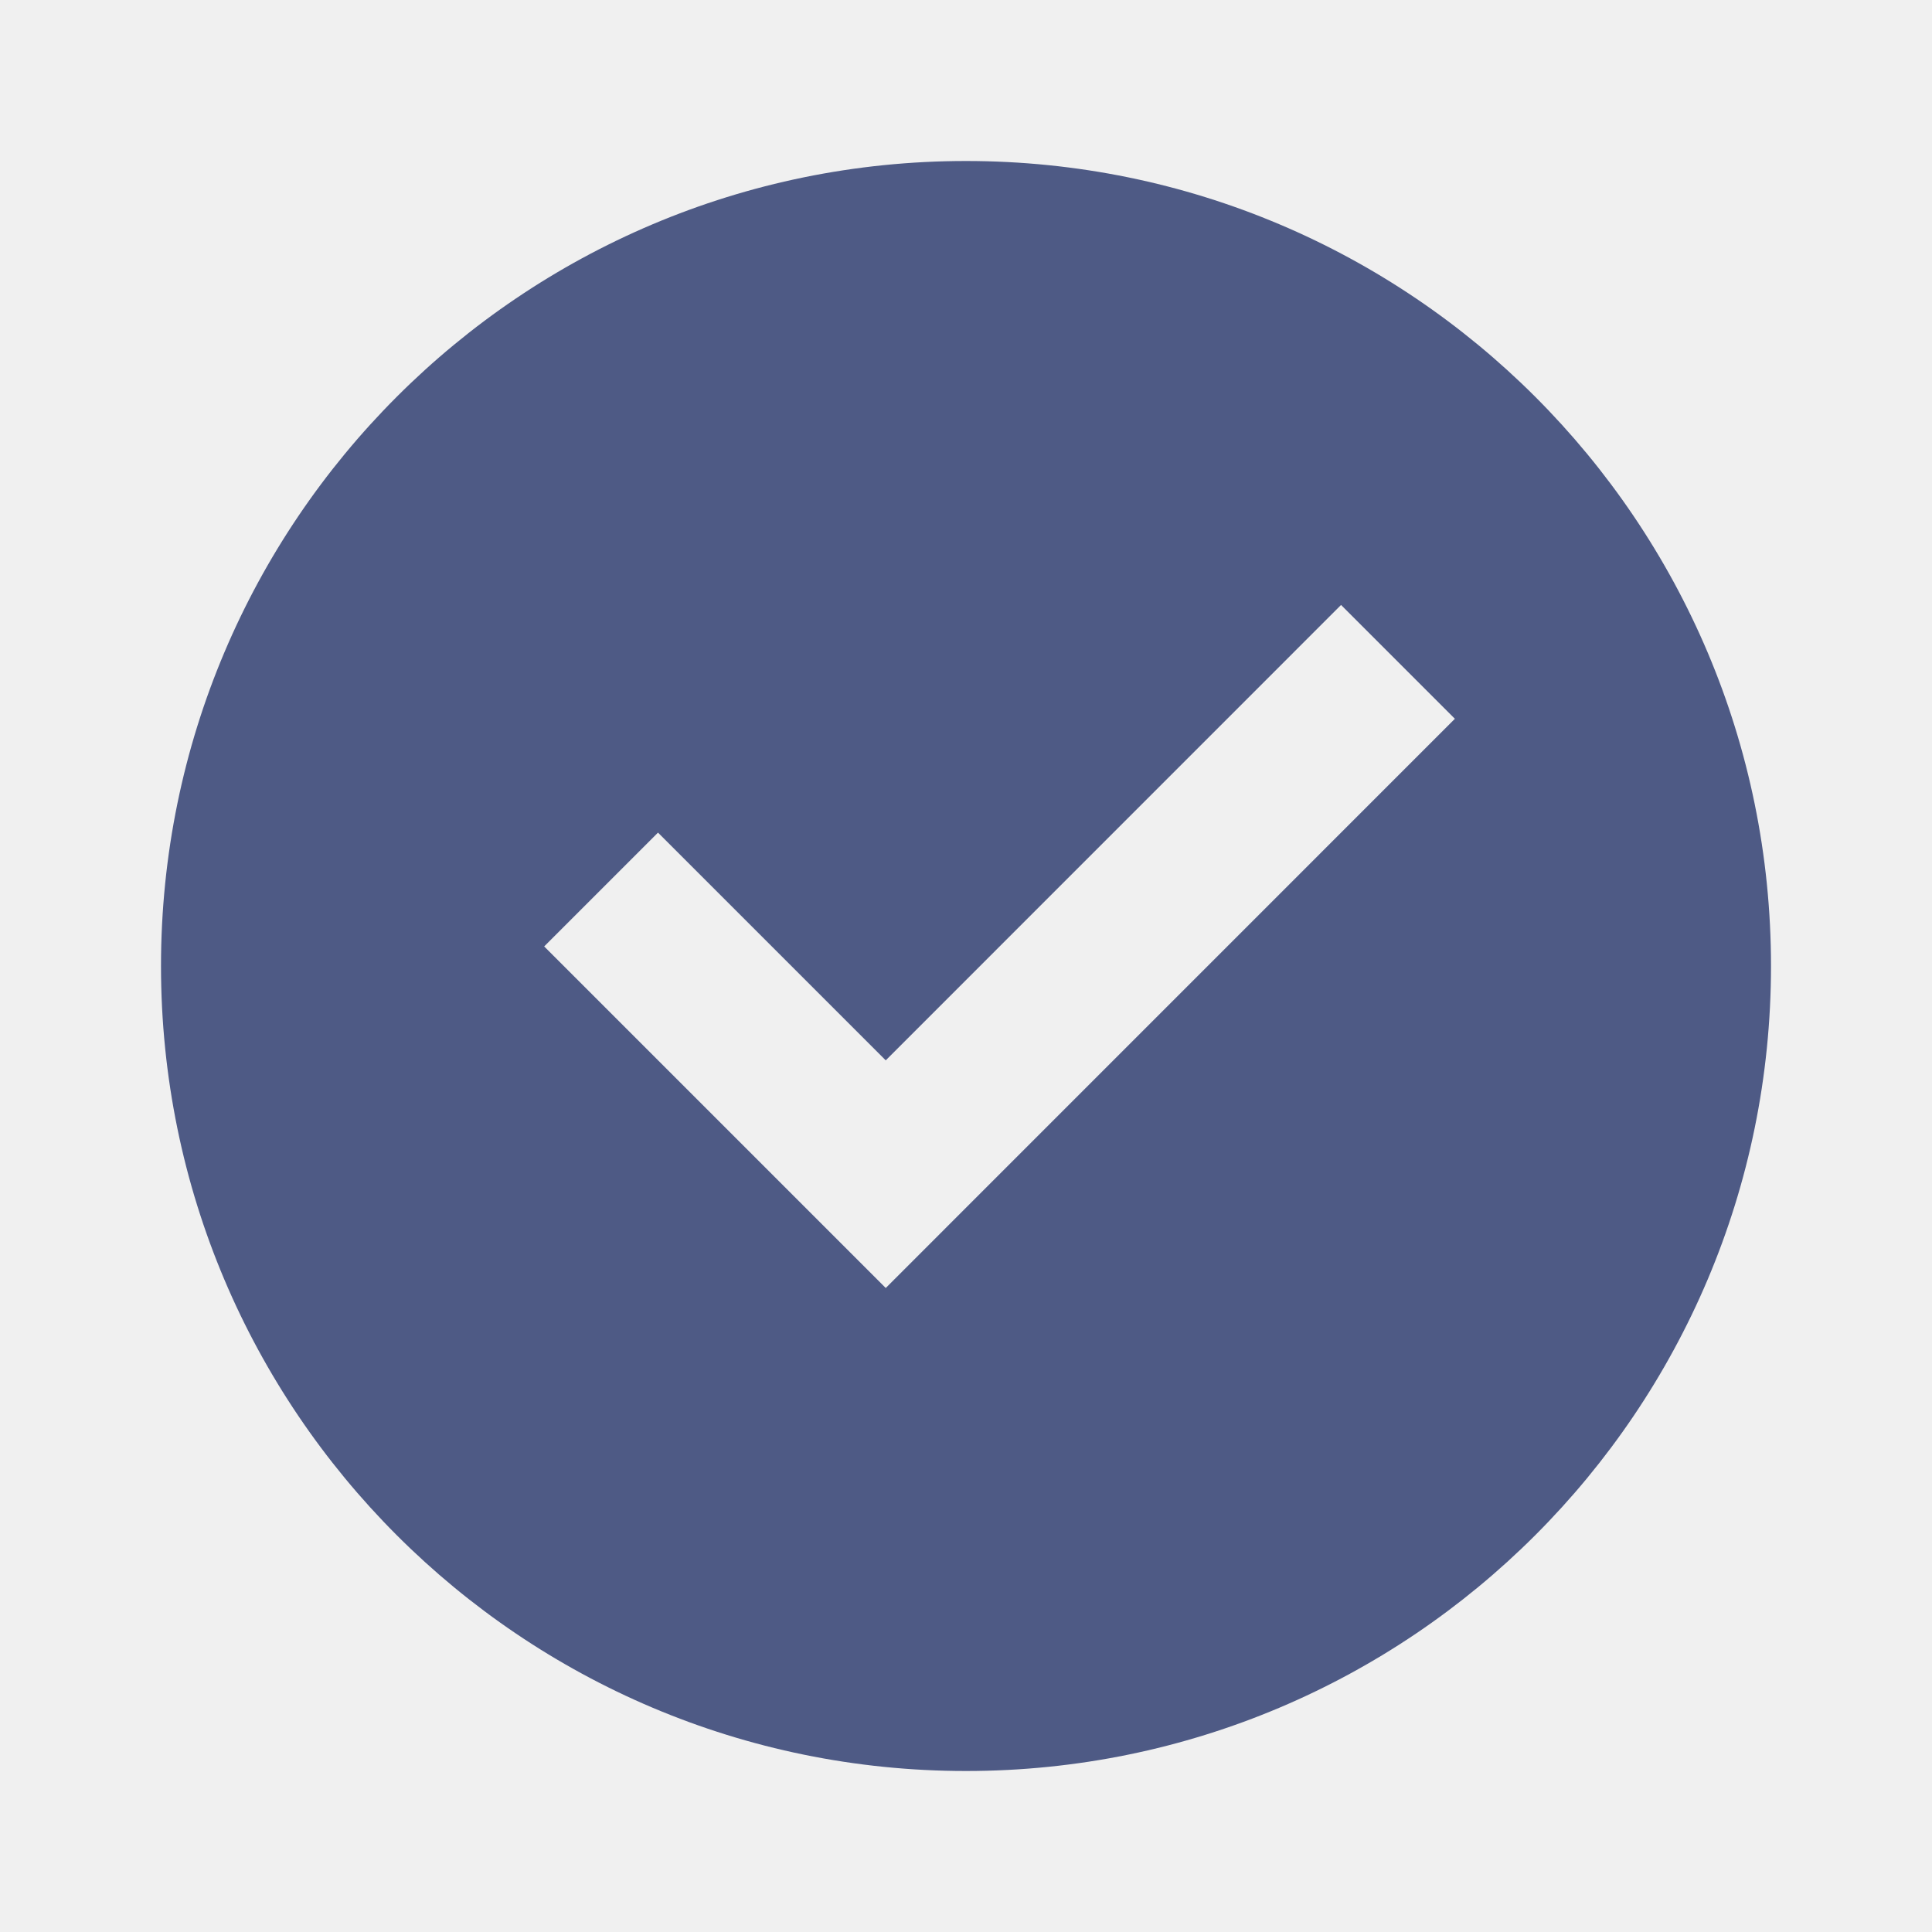
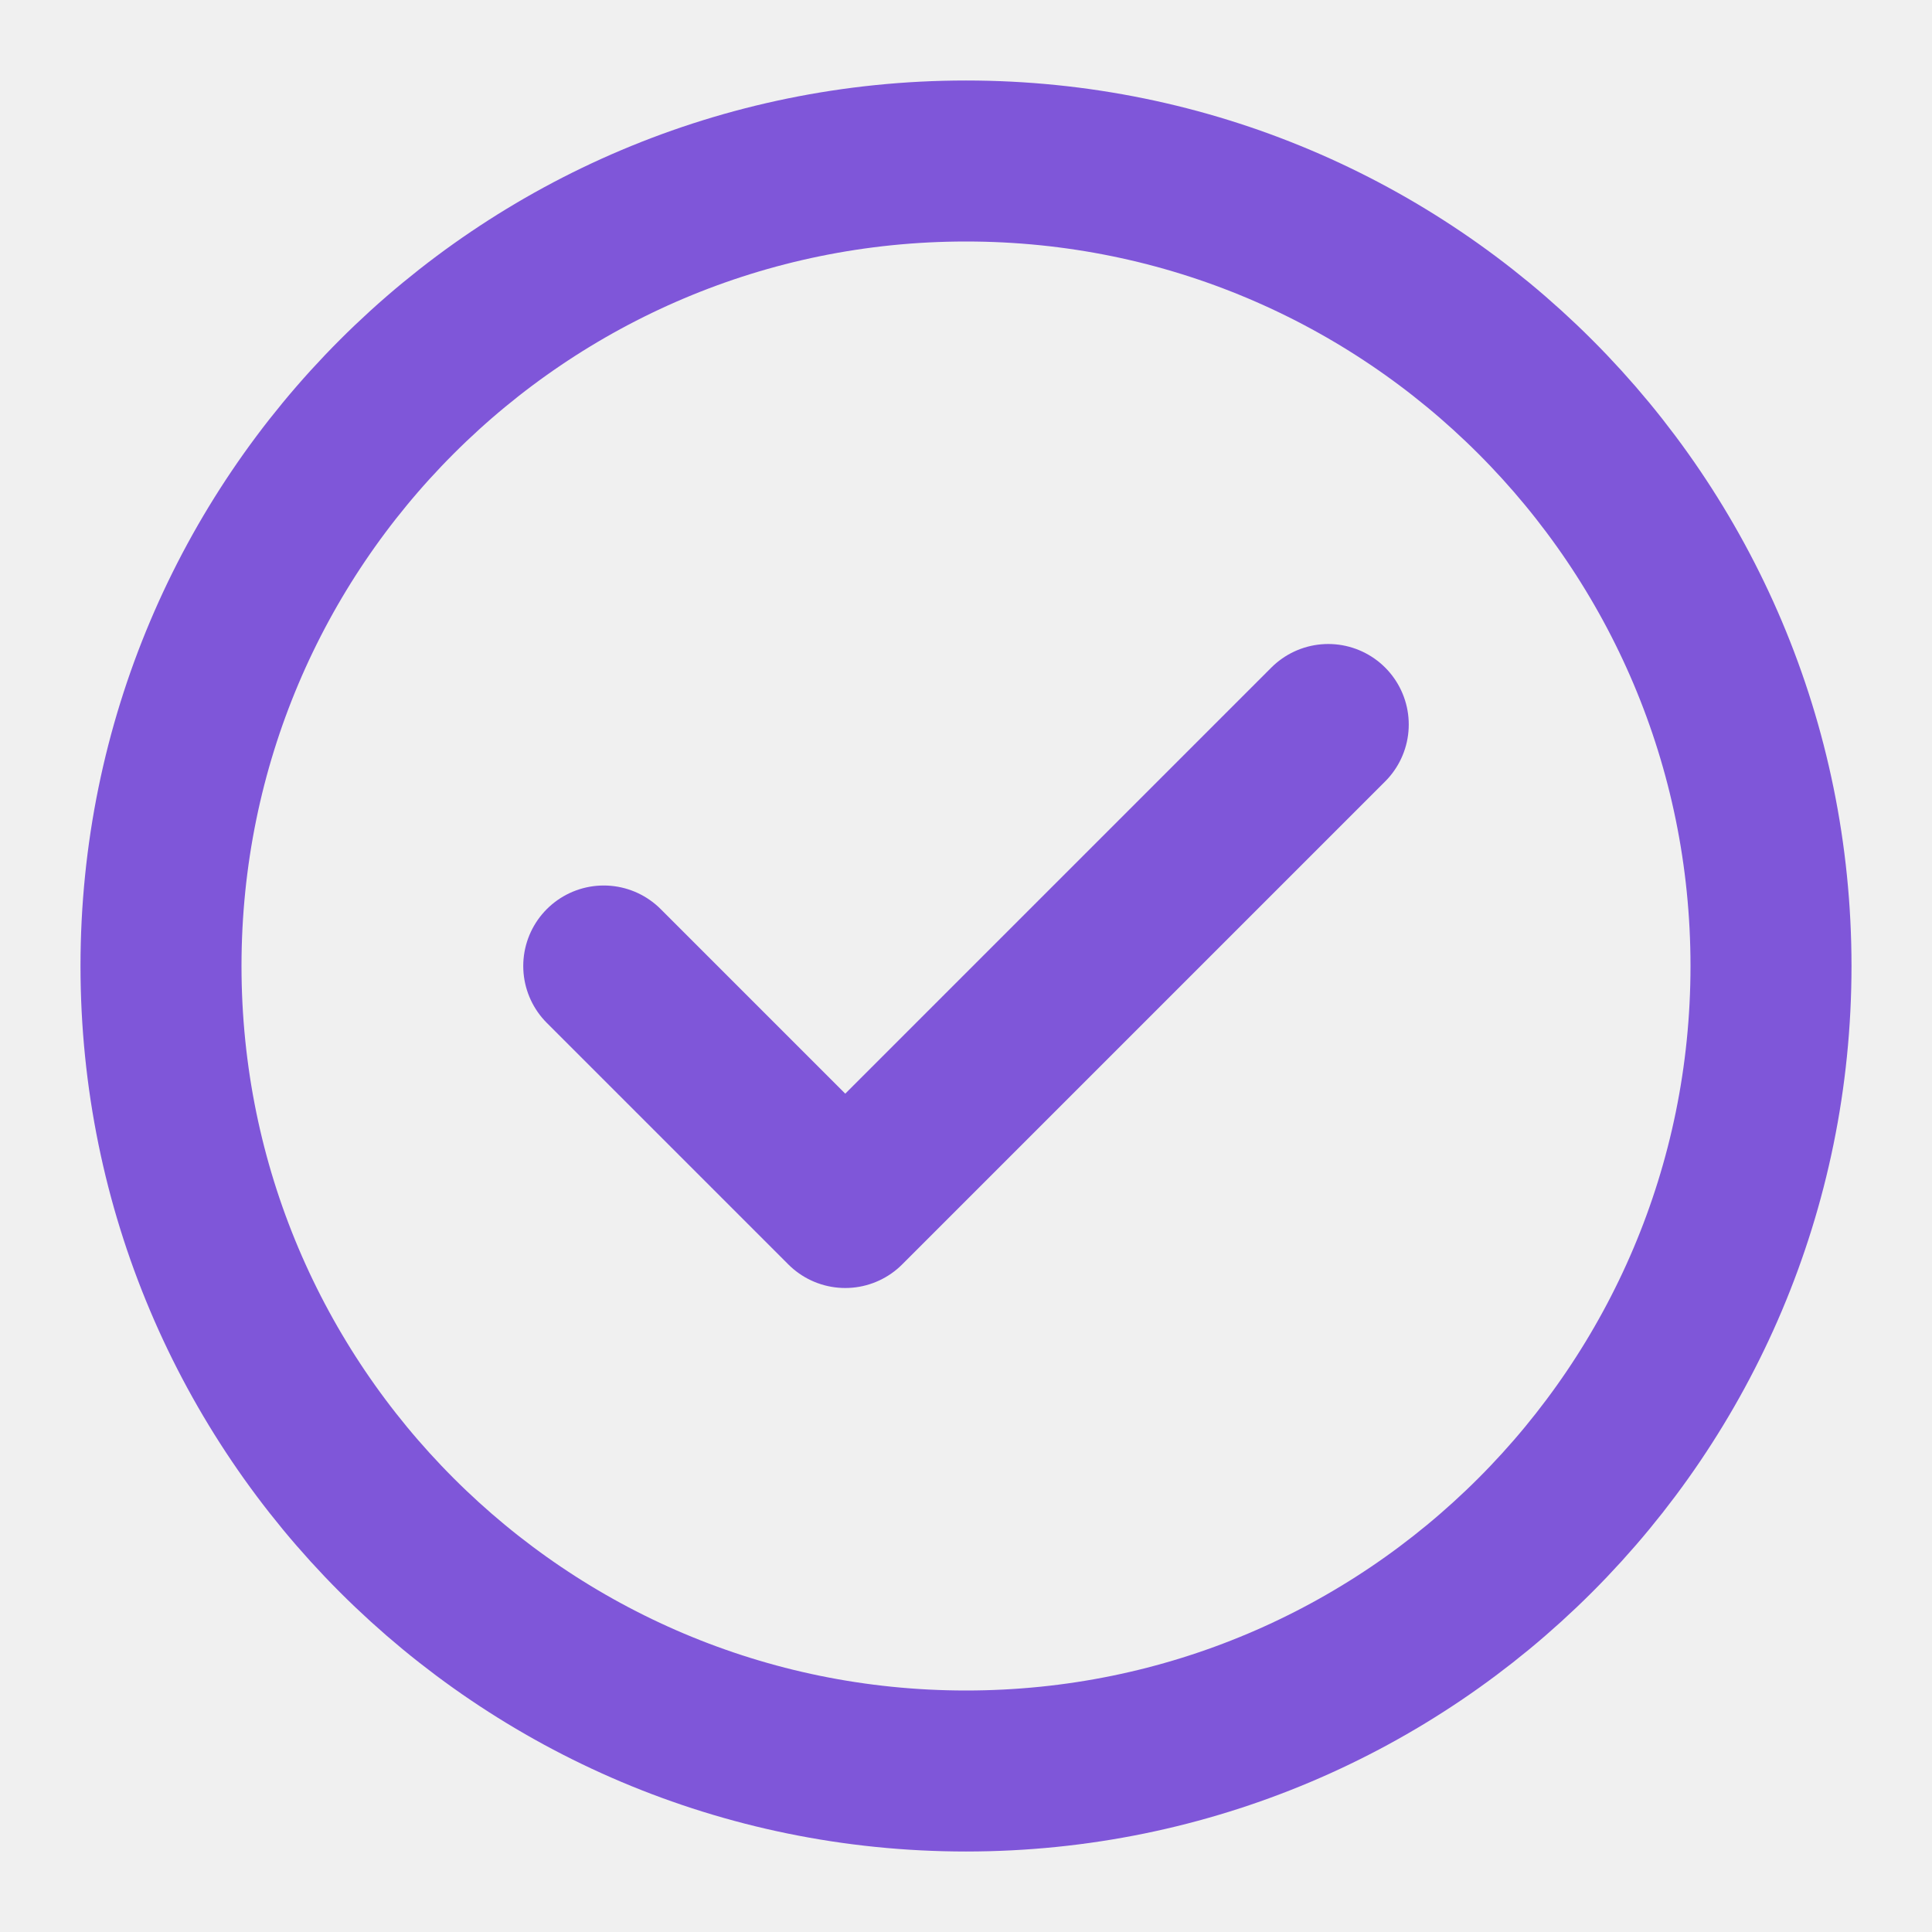
<svg xmlns="http://www.w3.org/2000/svg" width="24" height="24" viewBox="0 0 24 24" fill="none">
-   <path d="M12 22C6.477 22 2 17.523 2 12C2 6.477 6.477 2 12 2C17.523 2 22 6.477 22 12C22 17.523 17.523 22 12 22ZM11.003 16L18.073 8.929L16.659 7.515L11.003 13.172L8.174 10.343L6.76 11.757L11.003 16Z" fill="#4E5A85" />
+   <g clip-path="url(#clip0_128_7235)">
+     <path d="M7.5 12L10.5 15L16.5 9M22 12C22 17.523 17.523 22 12 22C6.477 22 2 17.523 2 12C2 6.477 6.477 2 12 2C17.523 2 22 6.477 22 12Z" stroke="#7F56D9" stroke-width="2" stroke-linecap="round" stroke-linejoin="round" />
+   </g>
+   <defs>
+     <clipPath id="clip0_128_7235">
+       <rect width="24" height="24" rx="12" fill="white" />
+     </clipPath>
+   </defs>
</svg>
